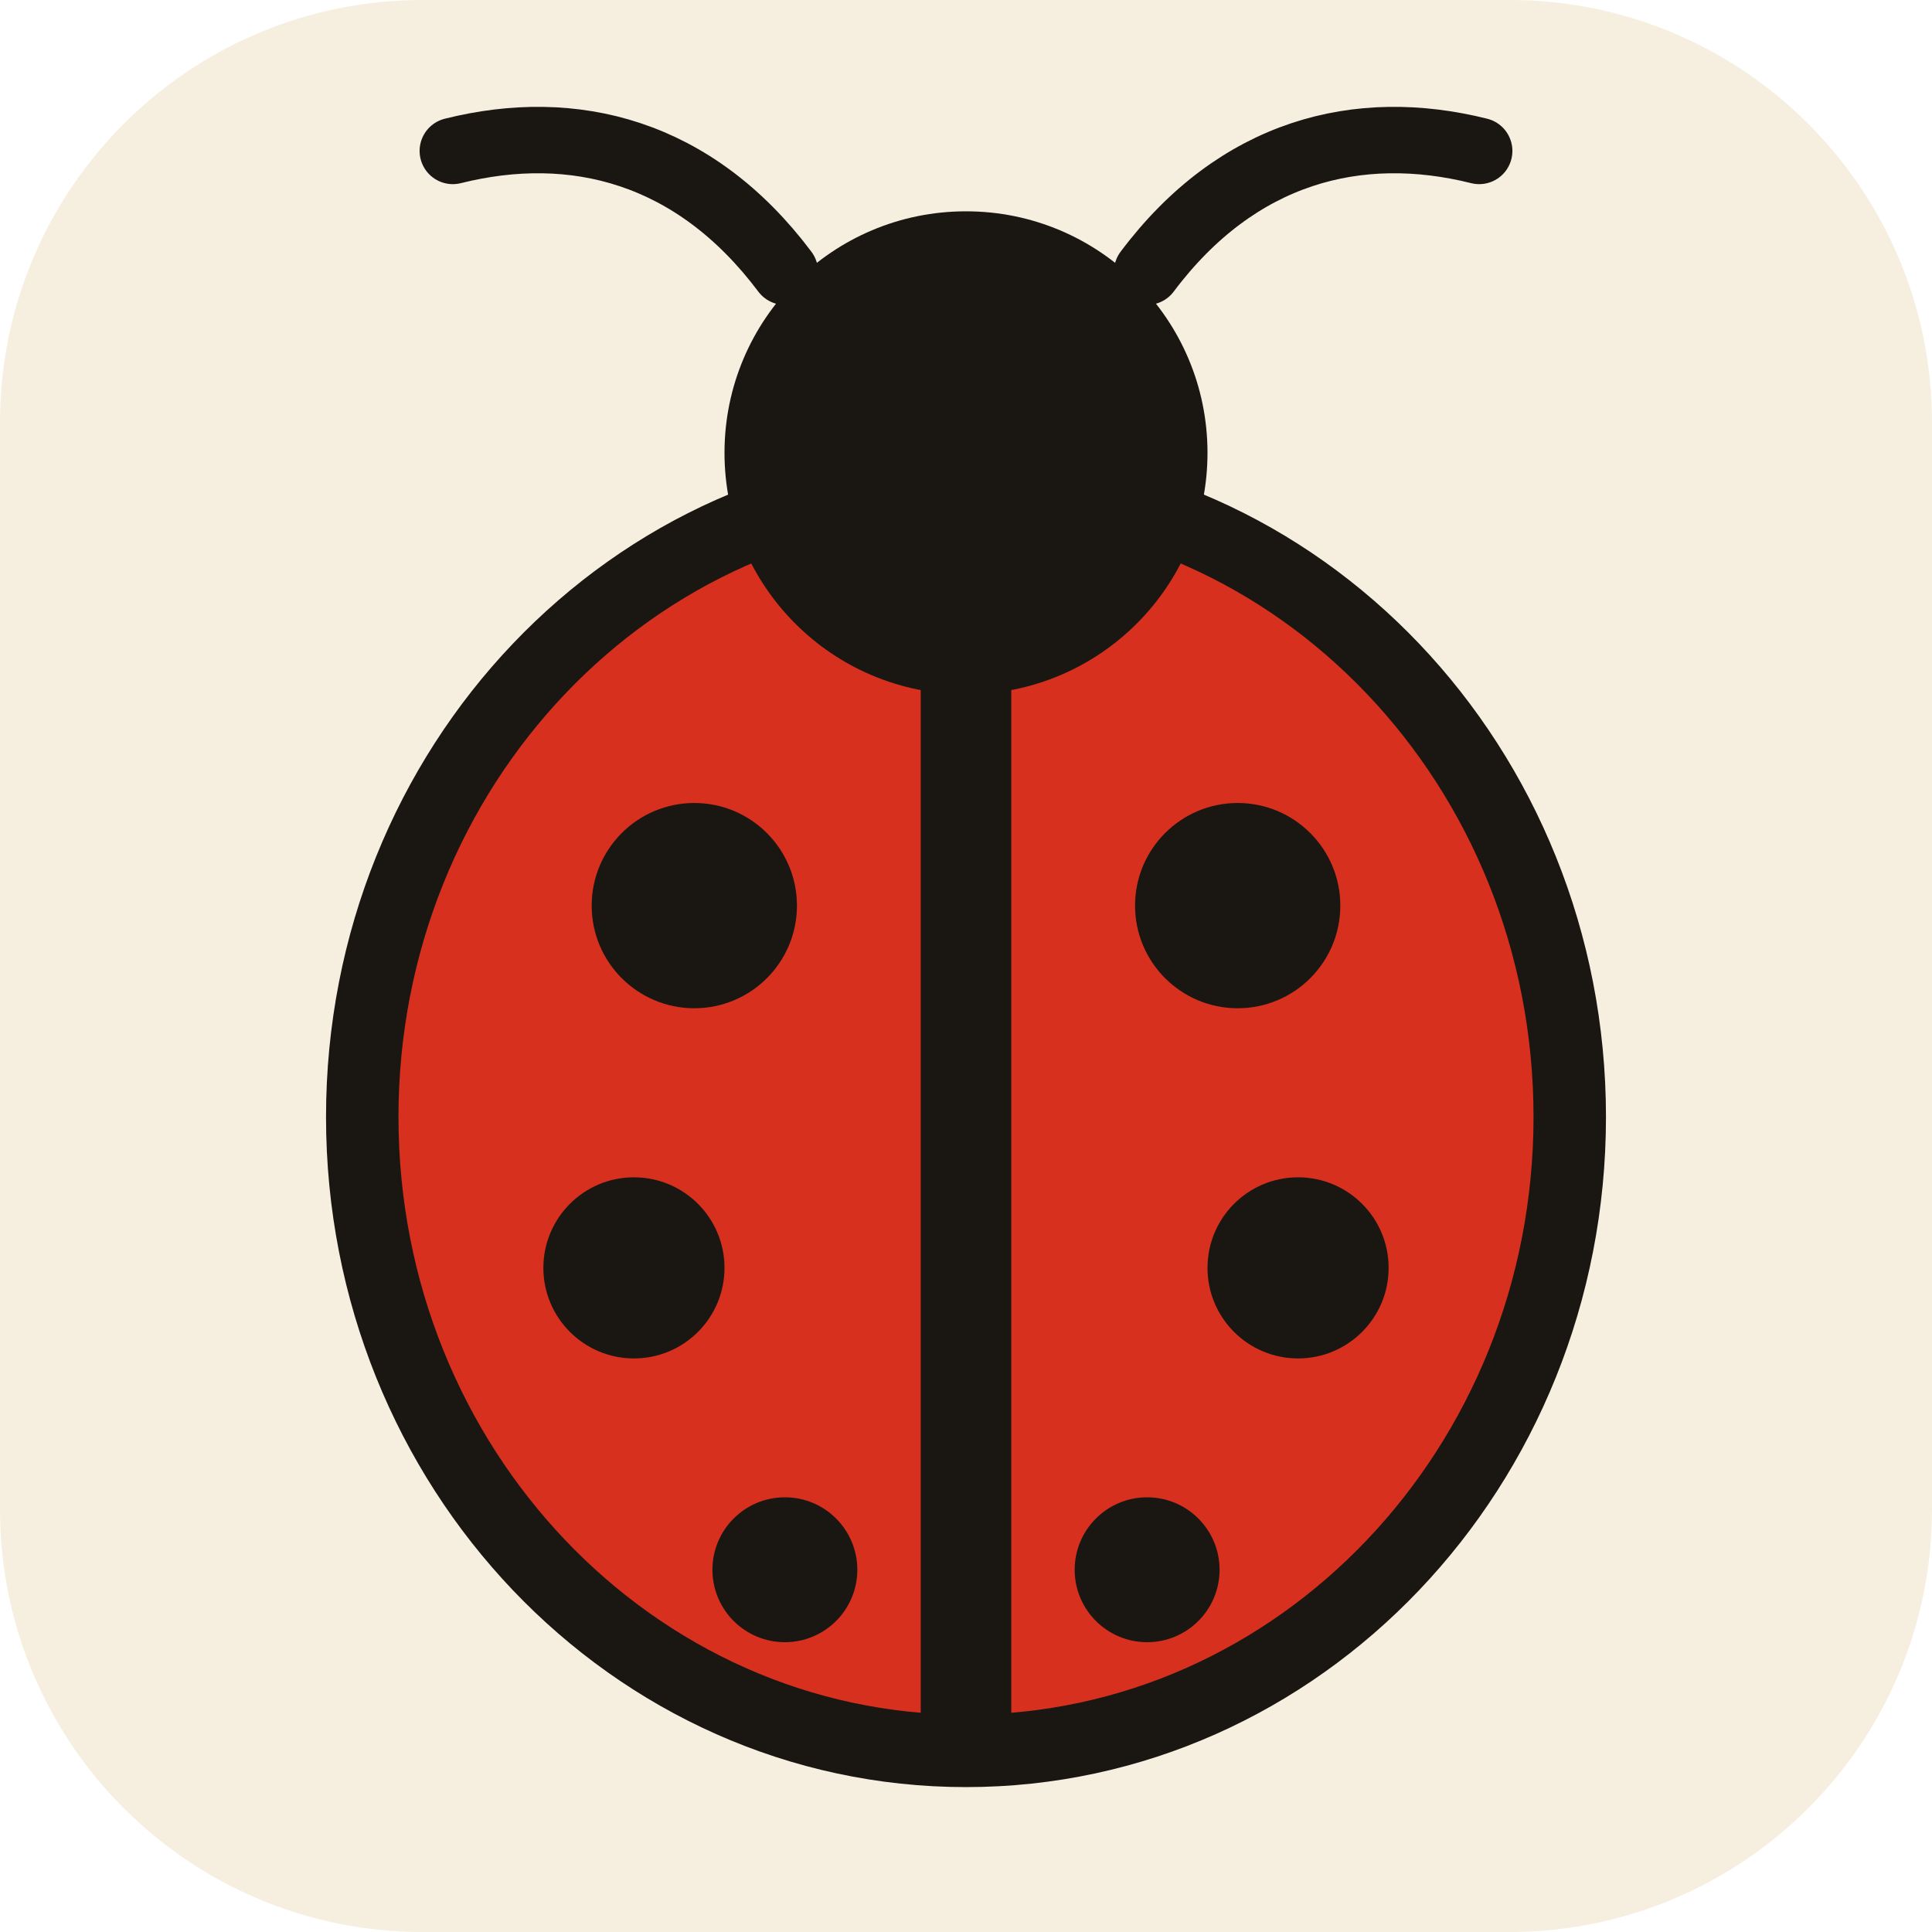
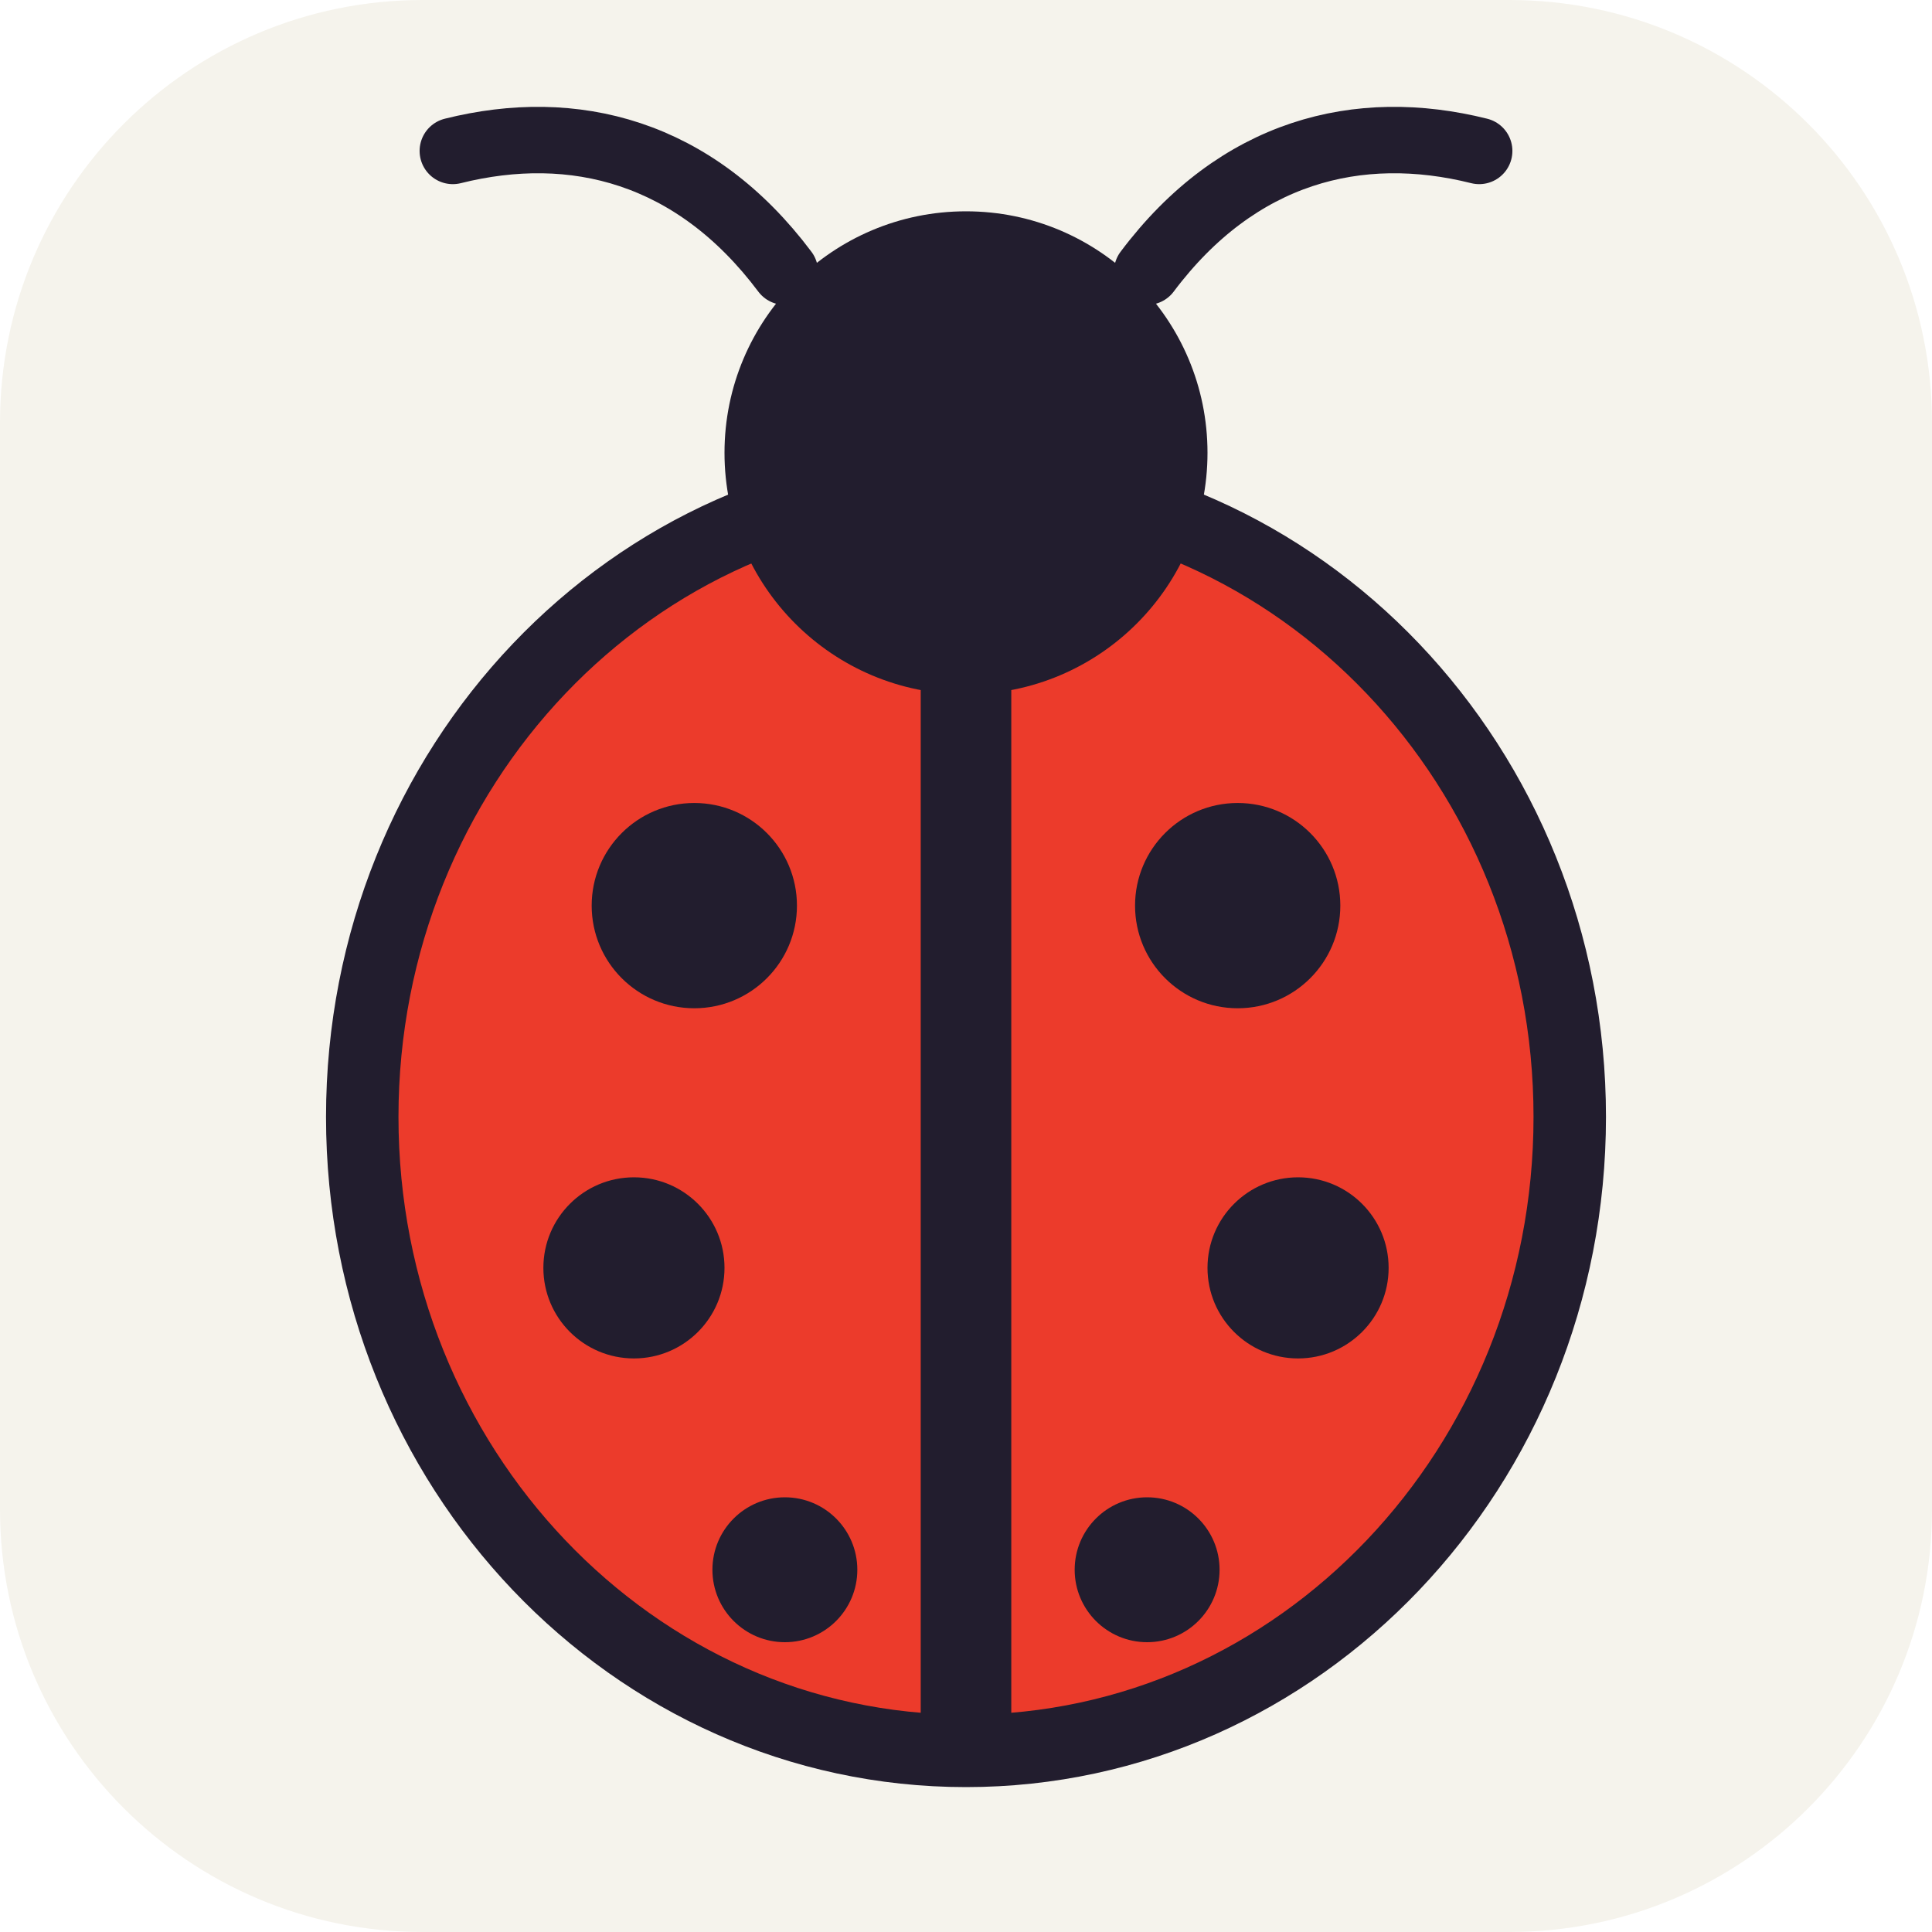
<svg xmlns="http://www.w3.org/2000/svg" viewBox="0 0 64 64">
-   <rect width="64" height="64" rx="14" fill="#f6efe0" />
+   <rect width="64" height="64" rx="14" fill="#f5f3ec" />
  <g transform="translate(32 34)">
-     <ellipse cx="0" cy="3" rx="20" ry="21" fill="#d8301f" />
-     <ellipse cx="0" cy="3" rx="20" ry="21" fill="none" stroke="#1a1712" stroke-width="2.4" />
-     <path d="M0 -18v42" stroke="#1a1712" stroke-width="3" />
-     <circle cx="0" cy="-19" r="8" fill="#1a1712" />
-     <path d="M-6 -25c-3-4-7-5-11-4M6 -25c3-4 7-5 11-4" stroke="#1a1712" stroke-width="2.2" fill="none" stroke-linecap="round" />
-     <circle cx="-9" cy="-4" r="3.4" fill="#1a1712" />
-     <circle cx="9" cy="-4" r="3.4" fill="#1a1712" />
-     <circle cx="-11" cy="8" r="3" fill="#1a1712" />
-     <circle cx="11" cy="8" r="3" fill="#1a1712" />
-     <circle cx="-6" cy="18" r="2.4" fill="#1a1712" />
-     <circle cx="6" cy="18" r="2.4" fill="#1a1712" />
+     <ellipse cx="0" cy="3" rx="20" ry="21" fill="#ec3b2b" />
+     <ellipse cx="0" cy="3" rx="20" ry="21" fill="none" stroke="#221d2e" stroke-width="2.4" />
+     <path d="M0 -18v42" stroke="#221d2e" stroke-width="3" />
+     <circle cx="0" cy="-19" r="8" fill="#221d2e" />
+     <path d="M-6 -25c-3-4-7-5-11-4M6 -25c3-4 7-5 11-4" stroke="#221d2e" stroke-width="2.2" fill="none" stroke-linecap="round" />
+     <circle cx="-9" cy="-4" r="3.4" fill="#221d2e" />
+     <circle cx="9" cy="-4" r="3.4" fill="#221d2e" />
+     <circle cx="-11" cy="8" r="3" fill="#221d2e" />
+     <circle cx="11" cy="8" r="3" fill="#221d2e" />
+     <circle cx="-6" cy="18" r="2.4" fill="#221d2e" />
+     <circle cx="6" cy="18" r="2.4" fill="#221d2e" />
  </g>
</svg>
